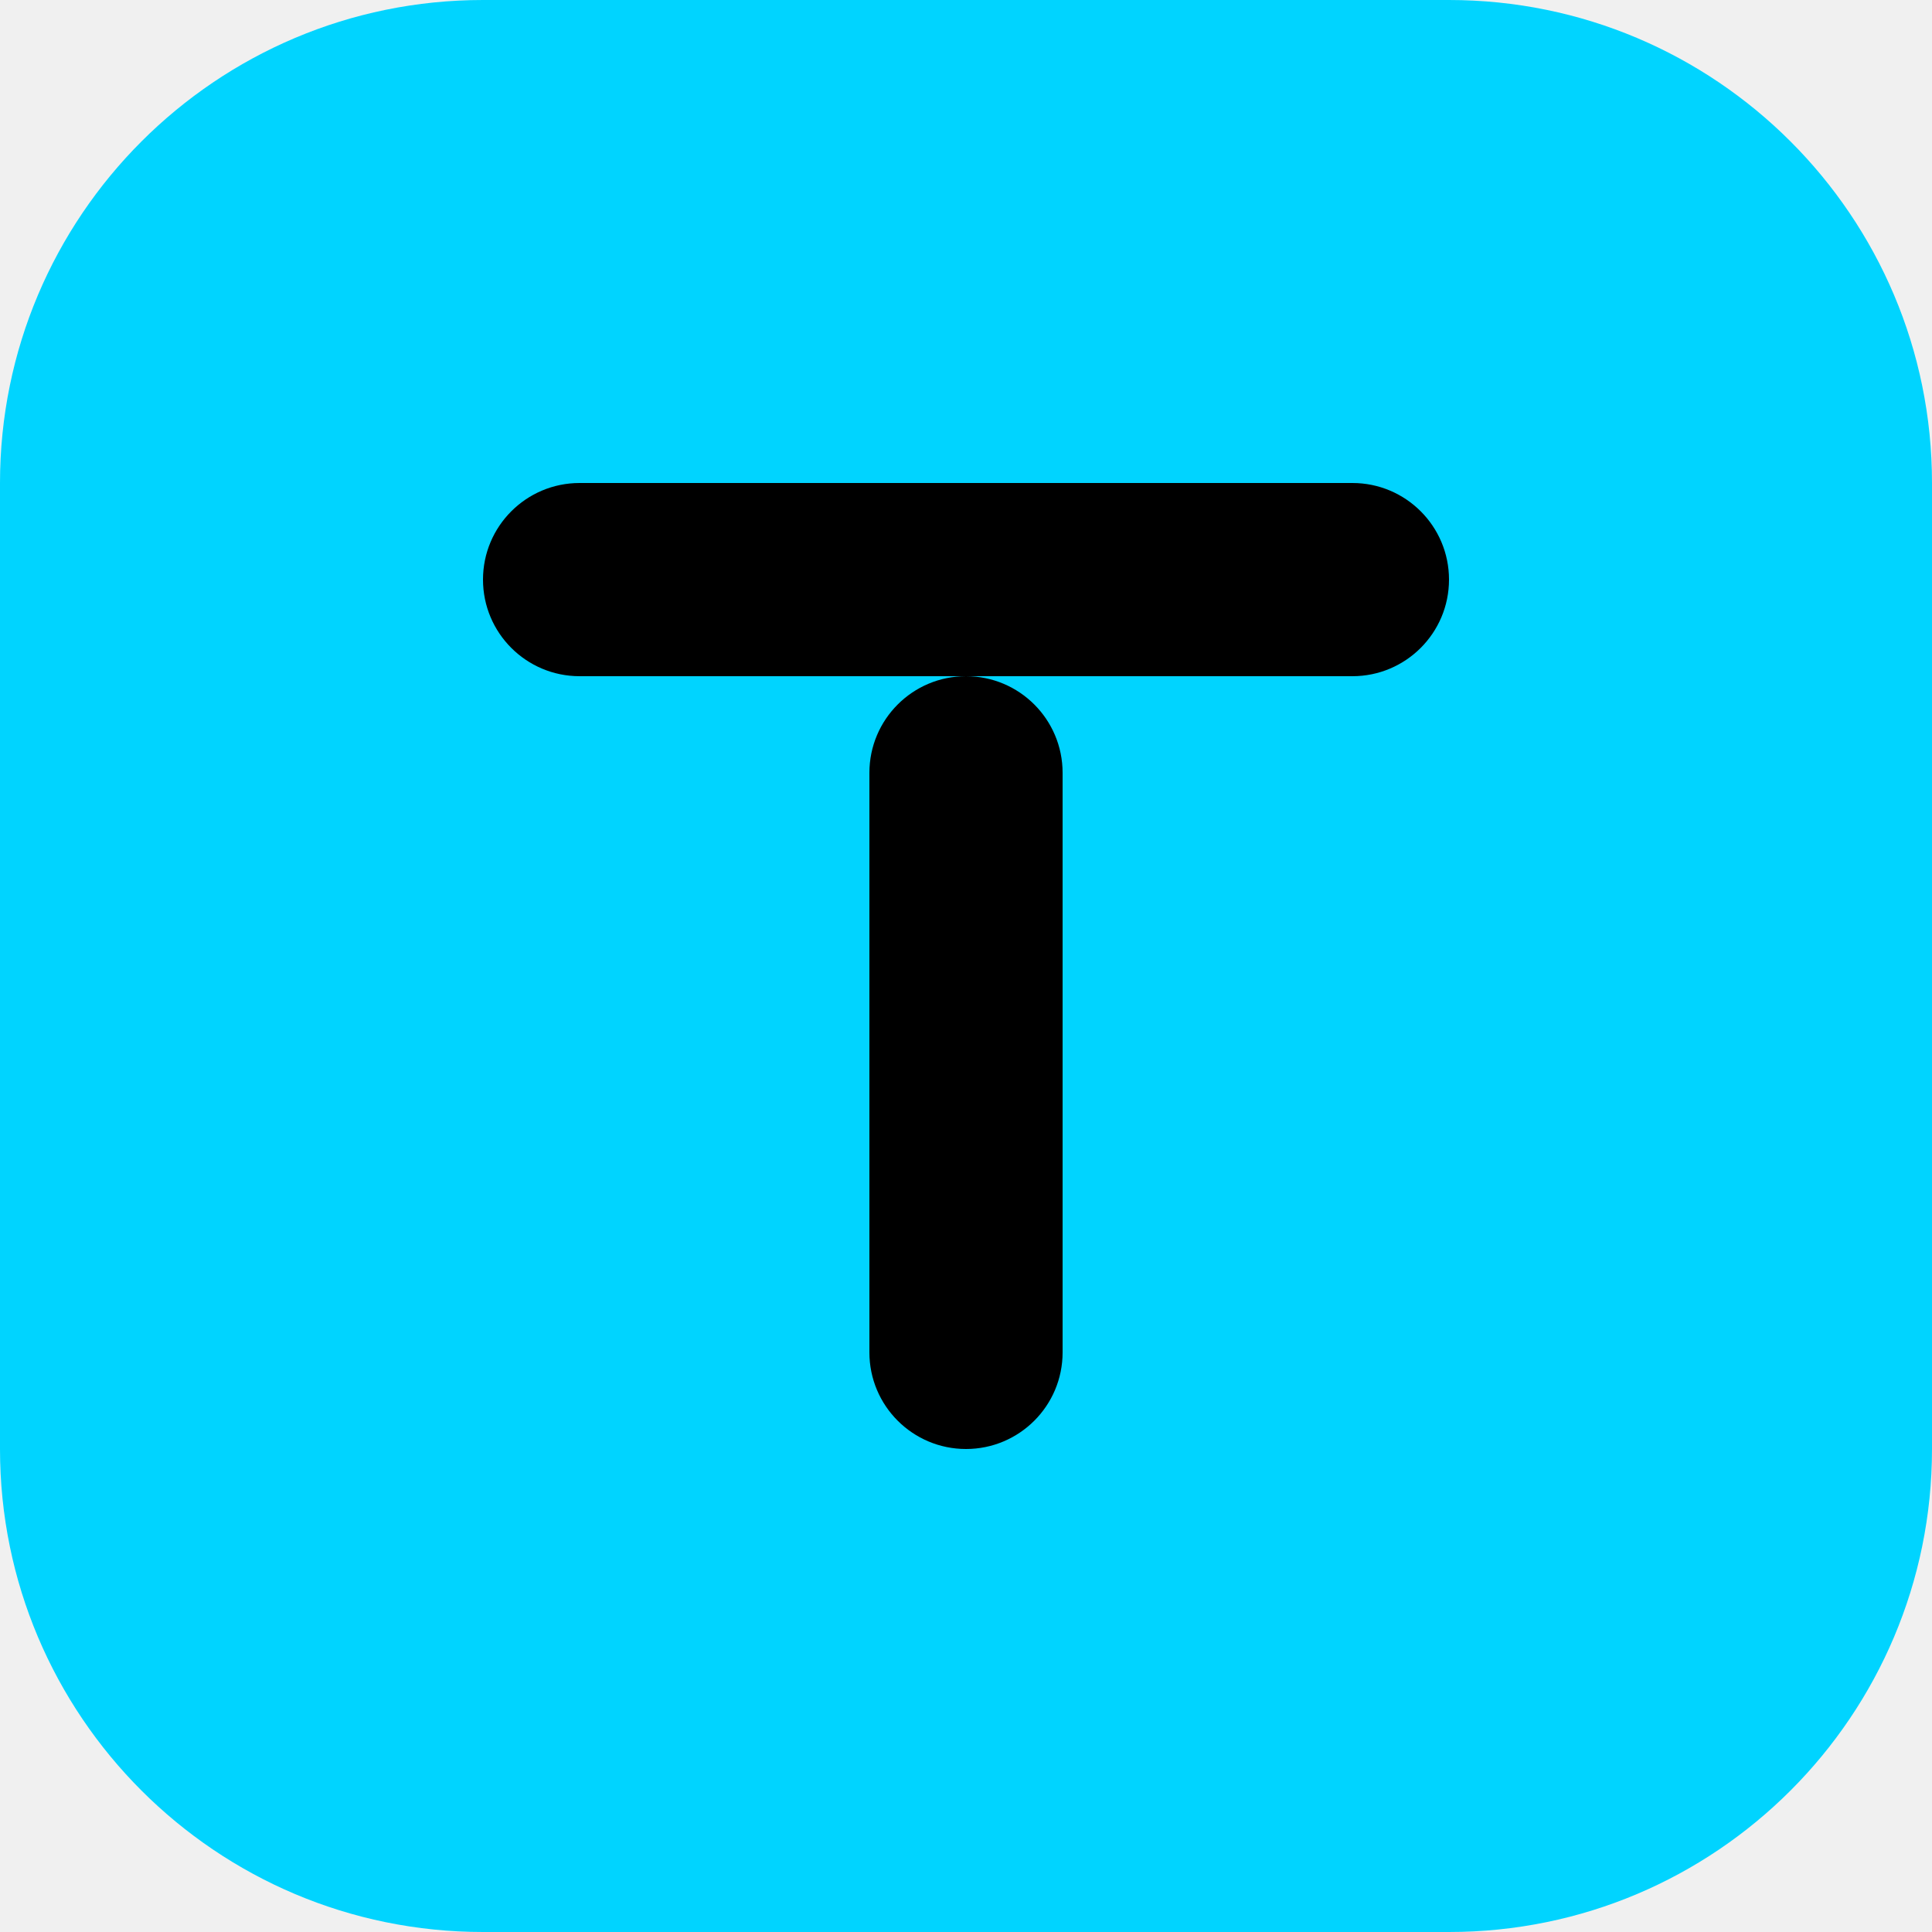
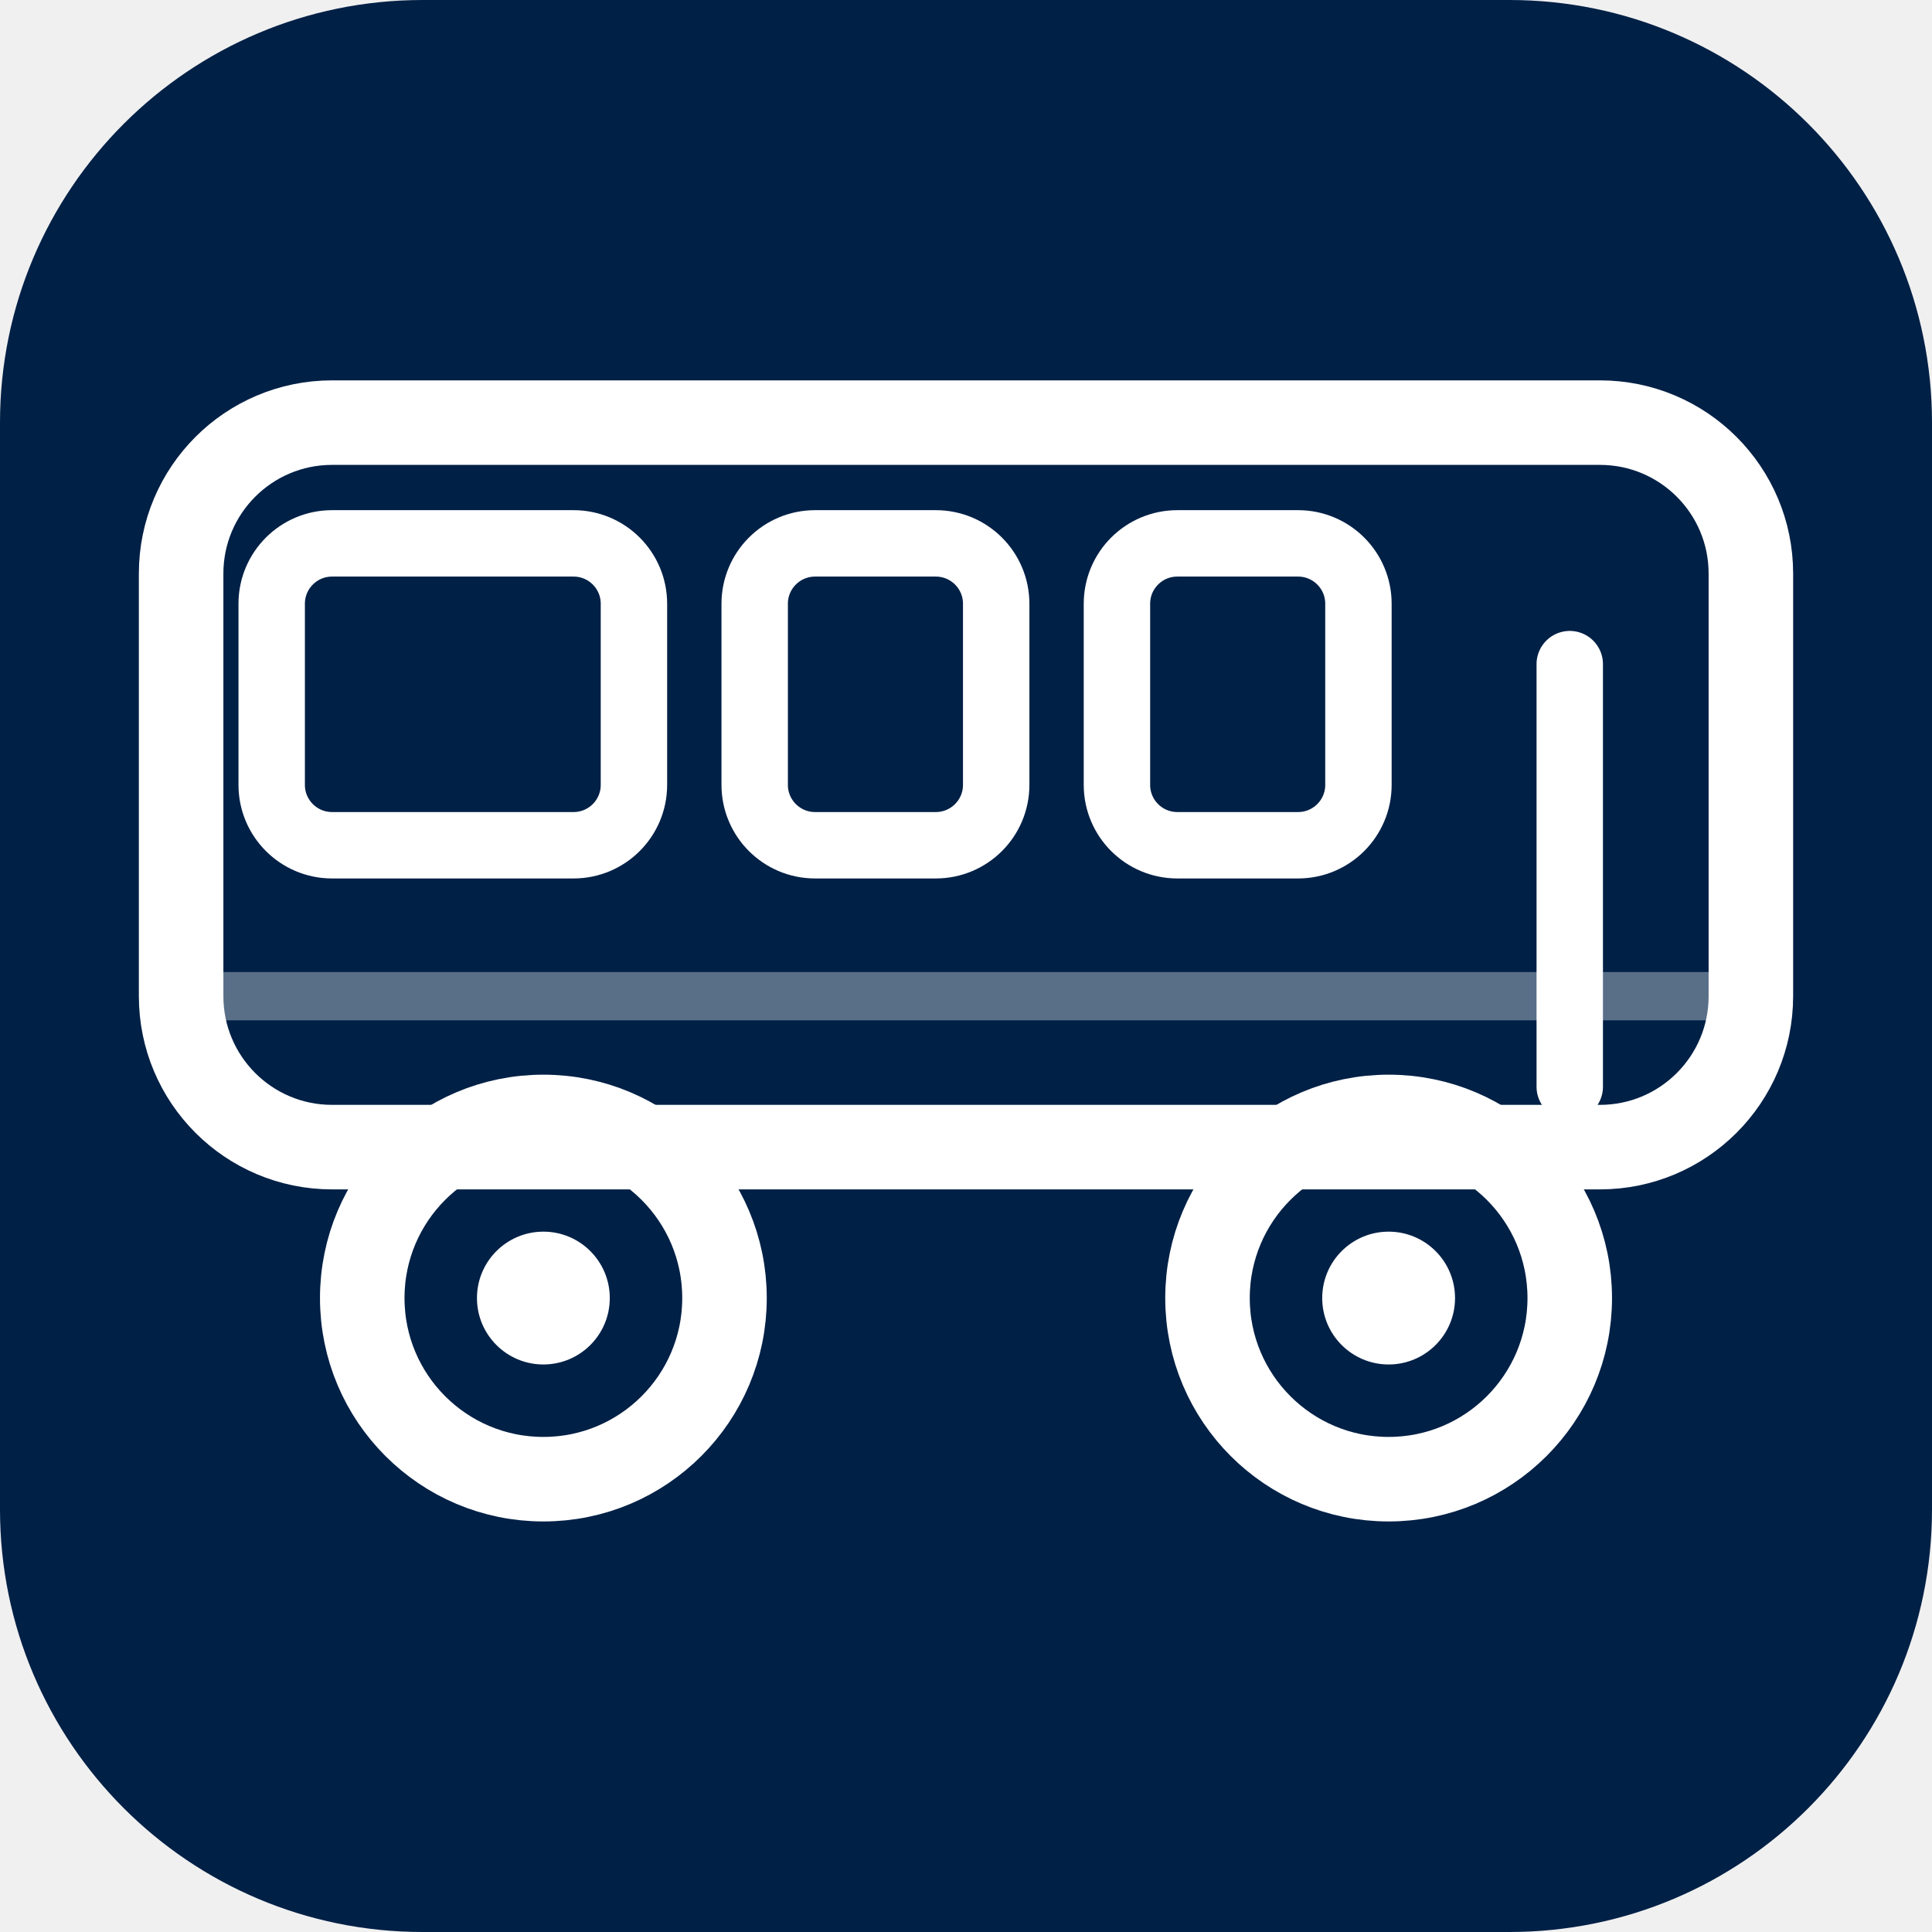
- <svg xmlns="http://www.w3.org/2000/svg" viewBox="0 0 40 40" fill="none">
-   <rect width="40" height="40" rx="10" fill="#00d4ff" />
-   <rect x="10" y="10" width="20" height="4" rx="2" fill="#000" />
-   <rect x="18" y="14" width="4" height="16" rx="2" fill="#000" />
+ <svg xmlns="http://www.w3.org/2000/svg" viewBox="0 0 64 64" fill="none">
+   <rect width="64" height="64" rx="14" fill="#002046" />
+   <rect x="6" y="14" width="52" height="24" rx="5" stroke="white" stroke-width="2.8" />
+   <rect x="9" y="18" width="12" height="10" rx="2" stroke="white" stroke-width="2.2" />
+   <rect x="25" y="18" width="8" height="10" rx="2" stroke="white" stroke-width="2.2" />
+   <rect x="37" y="18" width="8" height="10" rx="2" stroke="white" stroke-width="2.2" />
+   <line x1="52" y1="22" x2="52" y2="36" stroke="white" stroke-width="2.2" stroke-linecap="round" />
+   <line x1="6" y1="33" x2="58" y2="33" stroke="white" stroke-width="1.6" stroke-opacity="0.35" />
+   <circle cx="18" cy="43" r="6" stroke="white" stroke-width="2.8" />
+   <circle cx="18" cy="43" r="2.2" fill="white" />
+   <circle cx="46" cy="43" r="6" stroke="white" stroke-width="2.8" />
+   <circle cx="46" cy="43" r="2.2" fill="white" />
</svg>
